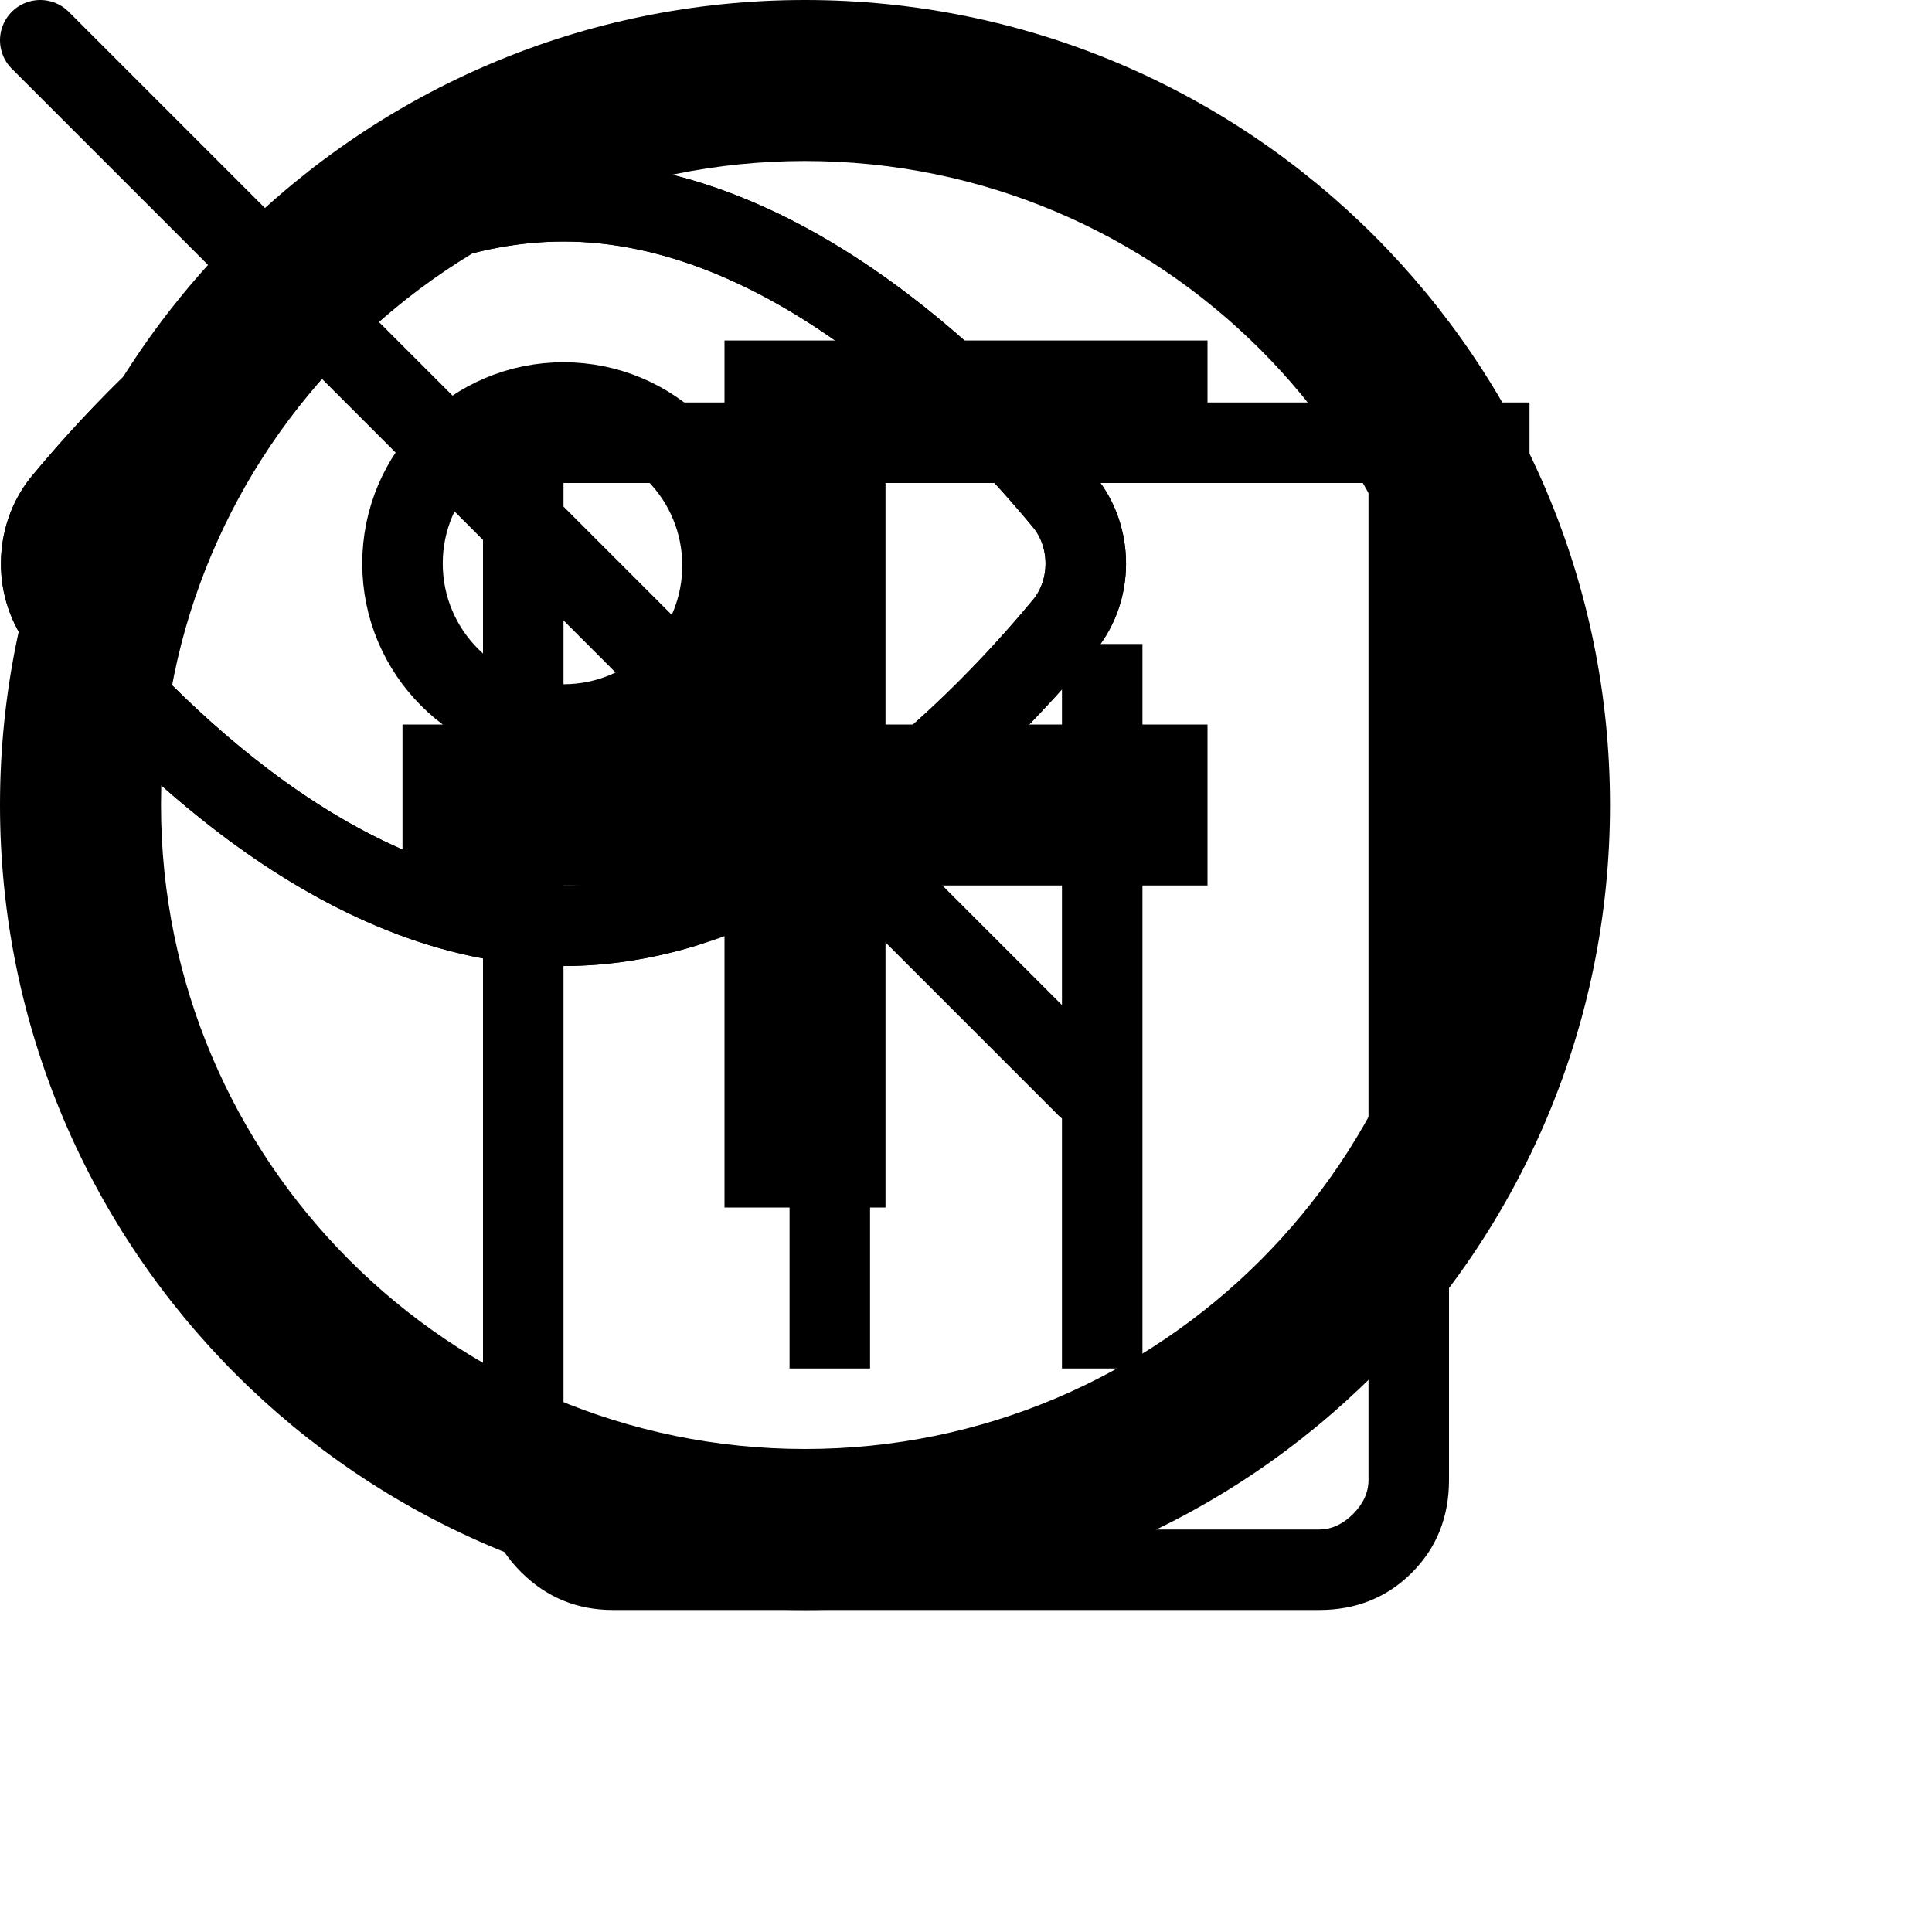
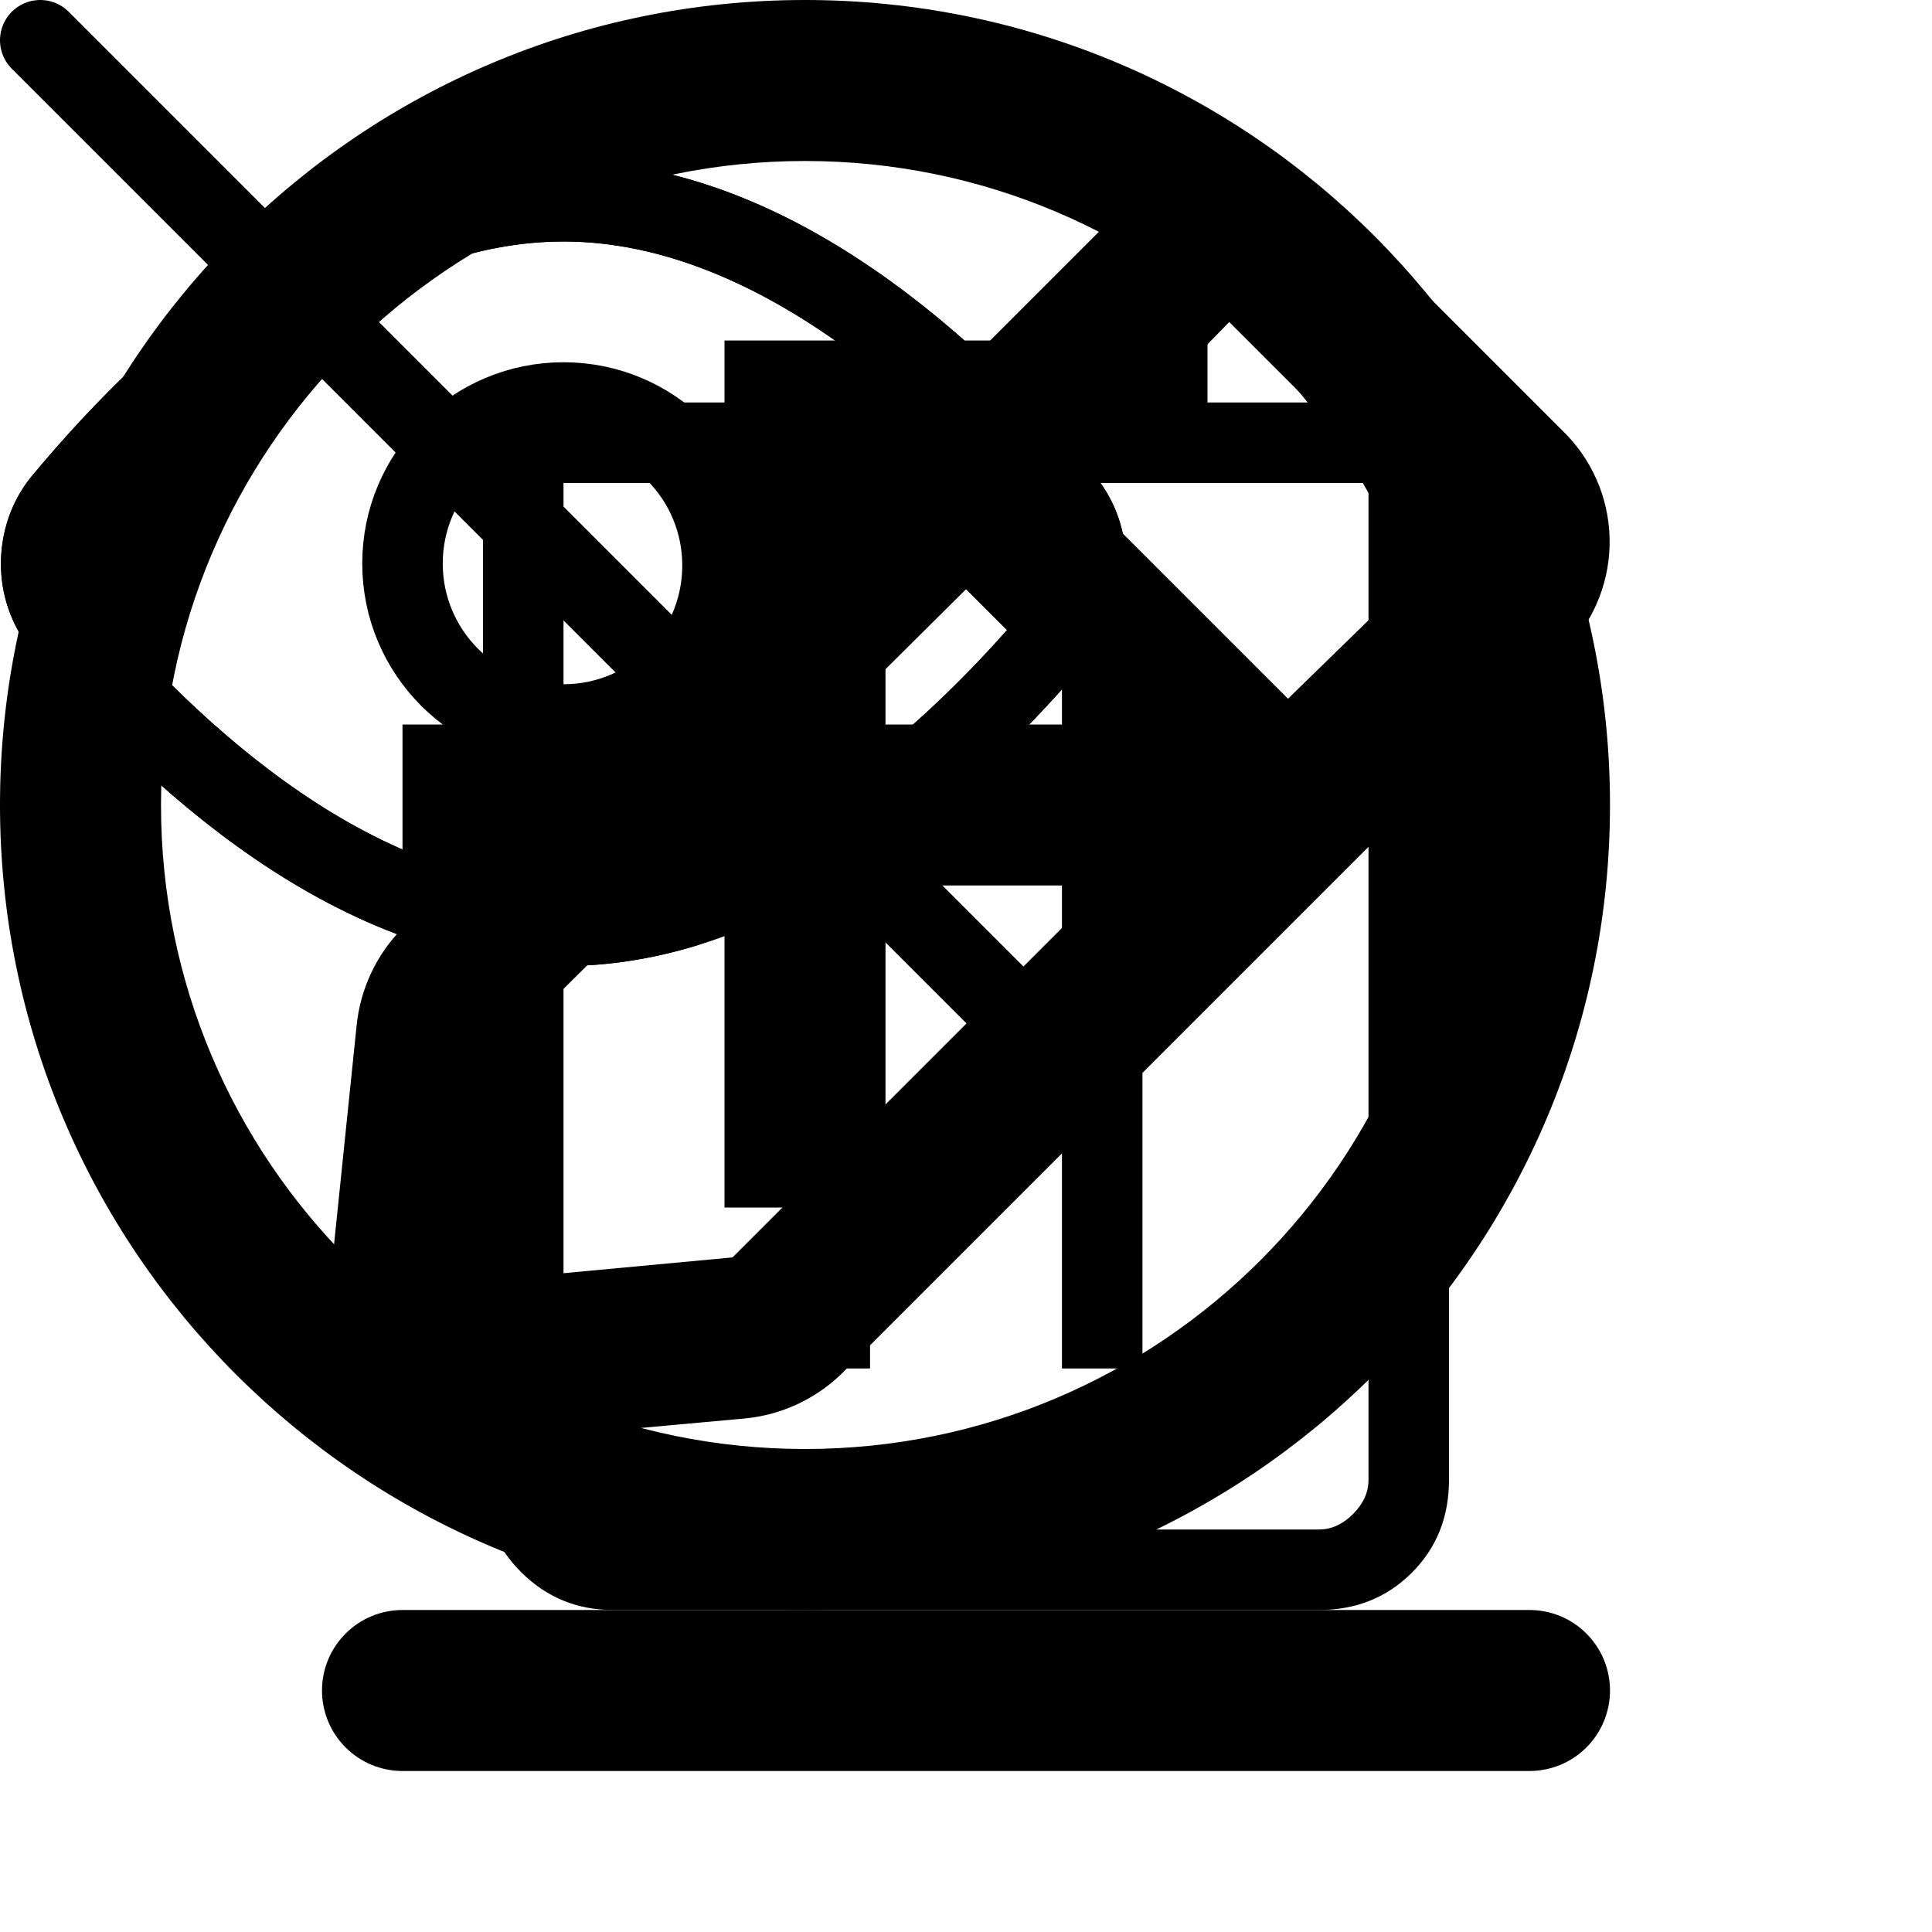
<svg xmlns="http://www.w3.org/2000/svg" width="24" height="24" viewBox="0 0 24 24">
  <g id="delete">
    <path fill="currentColor" d="M7.615 20q-.67 0-1.143-.472Q6 19.056 6 18.385V6H5V5h4v-.77h6V5h4v1h-1v12.385q0 .69-.462 1.152q-.463.463-1.153.463zM17 6H7v12.385q0 .269.173.442t.442.173h8.77q.23 0 .423-.192q.192-.193.192-.423zM9.808 17h1V8h-1zm3.384 0h1V8h-1zM7 6v13z" />
  </g>
  <g id="add">
    <path fill="currentColor" d="M11 9h4v2h-4v4H9v-4H5V9h4V5h2zm-1 11a10 10 0 1 1 0-20a10 10 0 0 1 0 20m0-2a8 8 0 1 0 0-16a8 8 0 0 0 0 16" />
  </g>
  <g id="visible">
    <g fill="none" stroke="currentColor" stroke-linecap="round" stroke-linejoin="round">
      <path d="M13.23 6.246c.166.207.258.476.258.754c0 .279-.092.547-.258.754C12.18 9.025 9.79 11.5 7 11.5c-2.79 0-5.18-2.475-6.23-3.746A1.208 1.208 0 0 1 .512 7c0-.278.092-.547.258-.754C1.82 4.975 4.21 2.5 7 2.5c2.79 0 5.18 2.475 6.23 3.746" />
      <path d="M7 9a2 2 0 1 0 0-4a2 2 0 0 0 0 4" />
    </g>
  </g>
  <g id="hidden">
    <g fill="none" stroke="currentColor" stroke-linecap="round" stroke-linejoin="round">
      <path d="M3.63 3.624C4.621 2.98 5.771 2.5 7 2.5c2.79 0 5.18 2.475 6.23 3.746c.166.207.258.476.258.754c0 .279-.092.547-.258.754c-.579.7-1.565 1.767-2.8 2.583m-1.93.933c-.482.146-.984.23-1.5.23c-2.79 0-5.18-2.475-6.23-3.746A1.208 1.208 0 0 1 .512 7c0-.278.092-.547.258-.754c.333-.402.8-.926 1.372-1.454" />
      <path d="M8.414 8.414a2 2 0 0 0-2.828-2.828M13.5 13.5L.5.5" />
    </g>
  </g>
+   <g id="change">
+     <path d="M19 20H5C4.735 20 4.48 20.105 4.293 20.293C4.105 20.48 4 20.735 4 21C4 21.265 4.105 21.52 4.293 21.707C4.48 21.895 4.735 22 5 22H19C19.265 22 19.52 21.895 19.707 21.707C19.895 21.52 20 21.265 20 21C20 20.735 19.895 20.48 19.707 20.293C19.52 20.105 19.265 20 19 20Z" fill="currentColor" />
+     <path d="M5 18H5.09L9.26 17.62C9.717 17.575 10.144 17.373 10.47 17.05L19.47 8.05C19.819 7.681 20.008 7.189 19.995 6.681C19.982 6.173 19.768 5.691 19.4 5.34L16.66 2.6C16.302 2.264 15.834 2.071 15.343 2.058C14.853 2.046 14.375 2.213 14 2.53L5 11.53C4.677 11.856 4.476 12.283 4.43 12.74L4 16.91C3.987 17.056 4.006 17.204 4.056 17.342C4.106 17.481 4.186 17.606 4.29 17.71C4.383 17.803 4.494 17.876 4.616 17.926C4.738 17.976 4.868 18.001 5 18ZM15.27 4L18 6.73L16 8.68L13.32 6L15.27 4ZM6.37 12.91L12 7.32L14.7 10.02L9.1 15.62L6.1 15.9L6.37 12.91Z" fill="currentColor" />
+   </g>
+   <g id="remove-todo">
+     <path fill="currentColor" d="M1202 1066q0 40-28 68l-136 136q-28 28-68 28t-68-28L608 976l-294 294q-28 28-68 28t-68-28L42 1134q-28-28-28-68t28-68l294-294L42 410q-28-28-28-68t28-68l136-136q28-28 68-28t68 28l294 294l294-294q28-28 68-28t68 28l136 136q28 28 28 68t-28 68L880 704l294 294q28 28 28 68" />
+   </g>
</svg>
